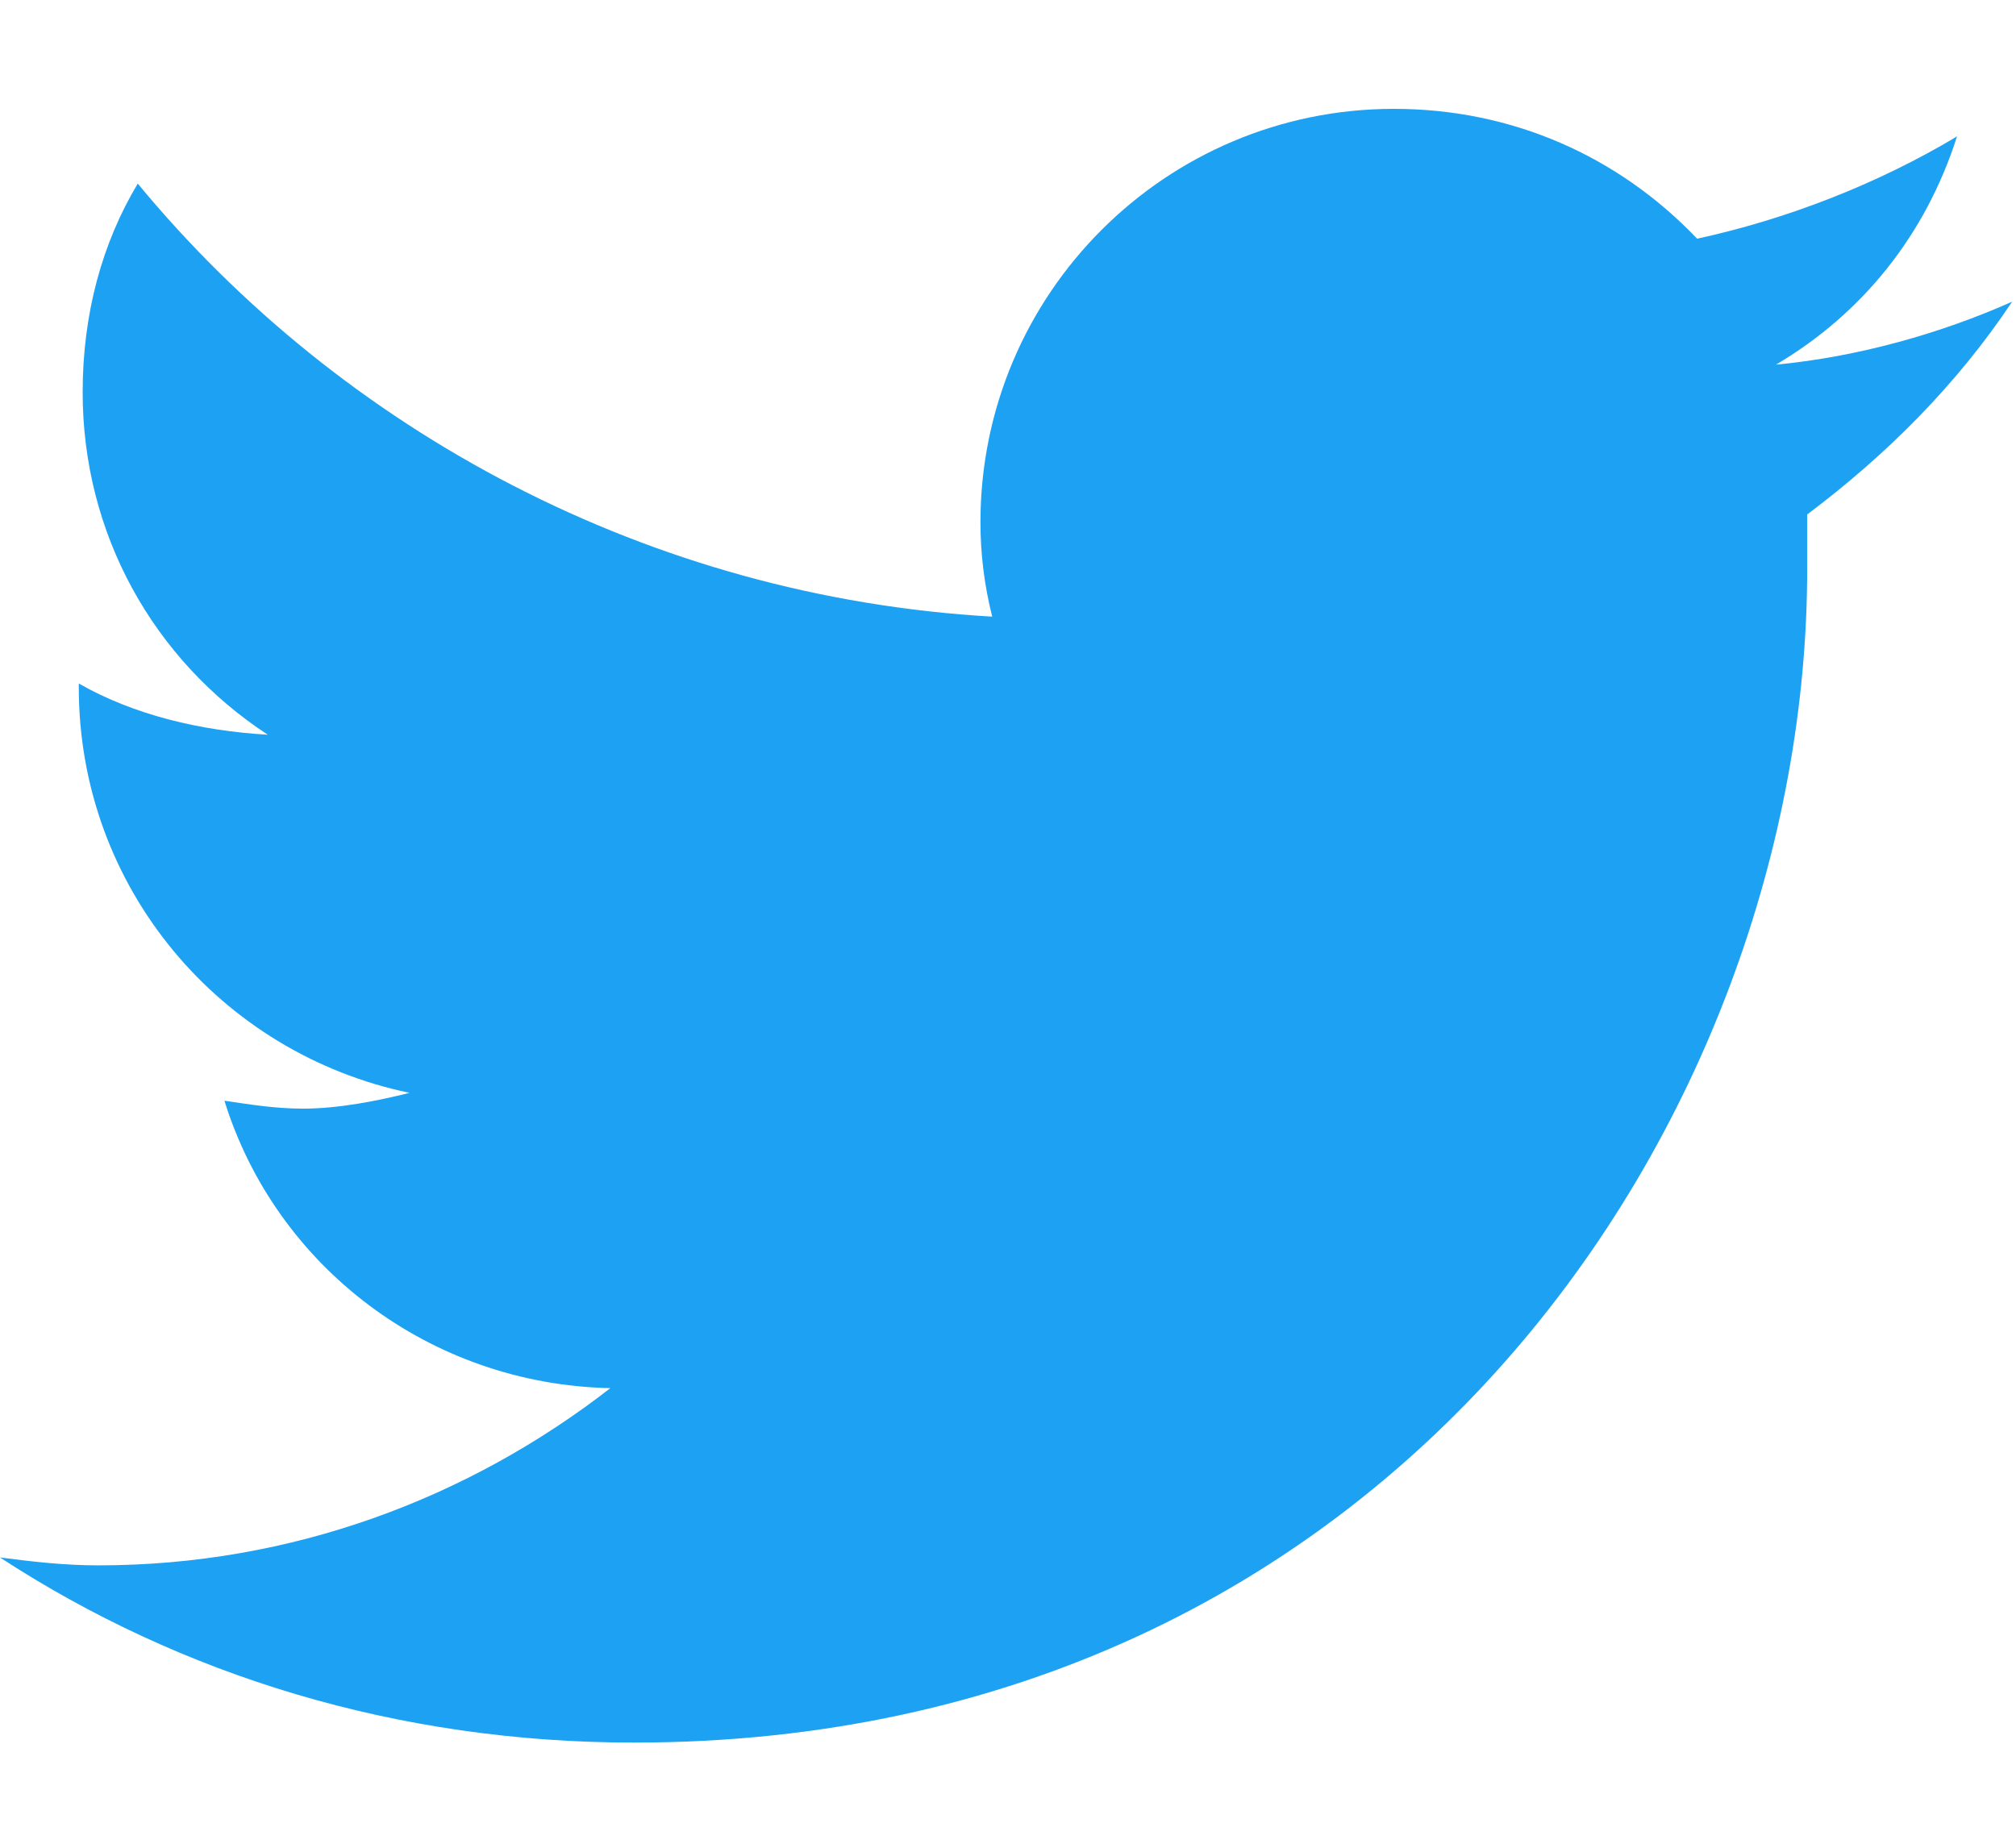
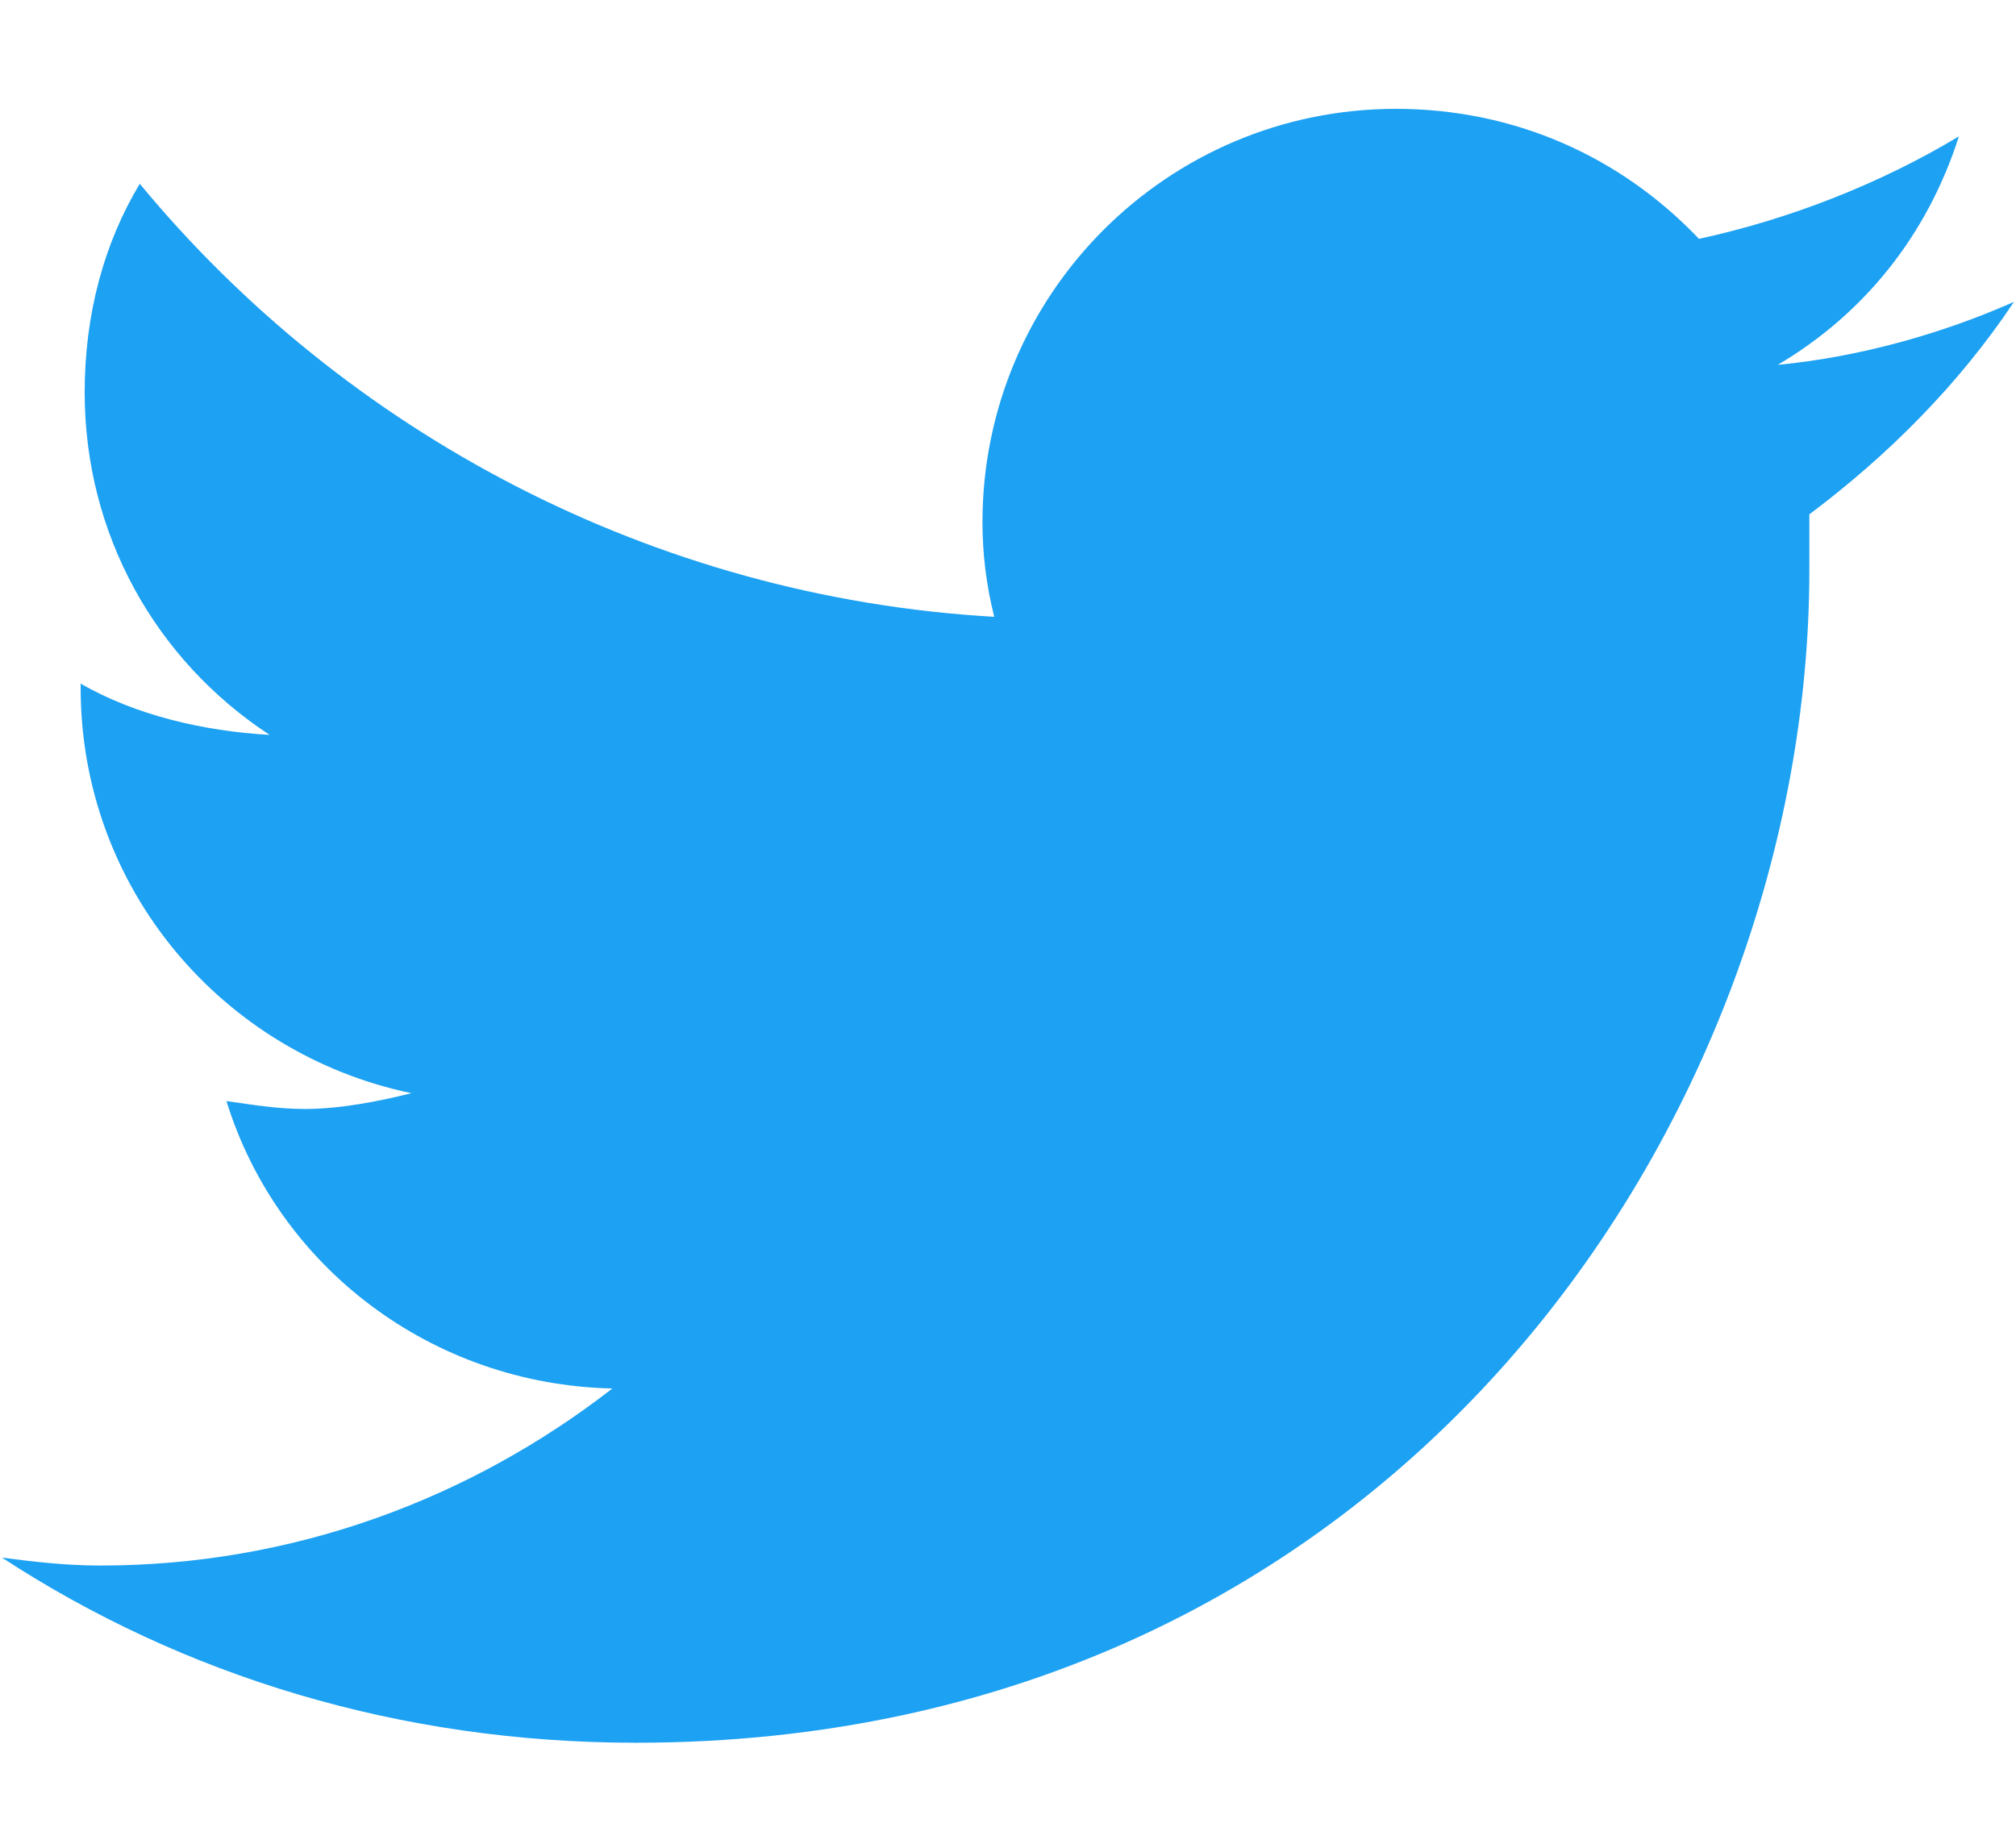
- <svg xmlns="http://www.w3.org/2000/svg" fill="none" height="11" viewBox="0 0 12 11" width="12">
-   <path d="m10.758 3.062c.469-.352.891-.773 1.219-1.266-.422.188-.914.328-1.406.375.516-.305.891-.773 1.078-1.359-.469.281-1.008.492-1.547.609-.469-.492-1.102-.773-1.805-.773-1.359 0-2.461 1.102-2.461 2.461 0 .188.023.375.07.562-2.039-.117-3.867-1.102-5.086-2.578-.211.352-.328.773-.328 1.242 0 .844.422 1.594 1.102 2.039-.398-.023-.797-.117-1.125-.305v.023c0 1.195.844 2.18 1.969 2.414-.188.047-.422.094-.633.094-.164 0-.305-.023-.469-.047.305.984 1.219 1.688 2.297 1.711-.844.656-1.898 1.055-3.047 1.055-.211 0-.398-.023-.586-.047 1.078.703 2.367 1.102 3.773 1.102 4.523 0 6.984-3.727 6.984-6.984 0-.117 0-.211 0-.328z" fill="#1da1f2" />
+ <svg xmlns="http://www.w3.org/2000/svg" width="12" height="11" viewBox="0 0 12 11" fill="none">
+   <path d="M10.77 3.062C11.238 2.711 11.66 2.289 11.988 1.797C11.566 1.984 11.074 2.125 10.582 2.172C11.098 1.867 11.473 1.398 11.66 0.812C11.191 1.094 10.652 1.305 10.113 1.422C9.645 0.93 9.012 0.648 8.309 0.648C6.949 0.648 5.848 1.75 5.848 3.109C5.848 3.297 5.871 3.484 5.918 3.672C3.879 3.555 2.051 2.57 0.832 1.094C0.621 1.445 0.504 1.867 0.504 2.336C0.504 3.18 0.926 3.93 1.605 4.375C1.207 4.352 0.809 4.258 0.48 4.07V4.094C0.48 5.289 1.324 6.273 2.449 6.508C2.262 6.555 2.027 6.602 1.816 6.602C1.652 6.602 1.512 6.578 1.348 6.555C1.652 7.539 2.566 8.242 3.645 8.266C2.801 8.922 1.746 9.32 0.598 9.32C0.387 9.32 0.199 9.297 0.012 9.273C1.09 9.977 2.379 10.375 3.785 10.375C8.309 10.375 10.77 6.648 10.77 3.391C10.77 3.273 10.77 3.18 10.77 3.062Z" fill="#1DA1F2" />
</svg>
